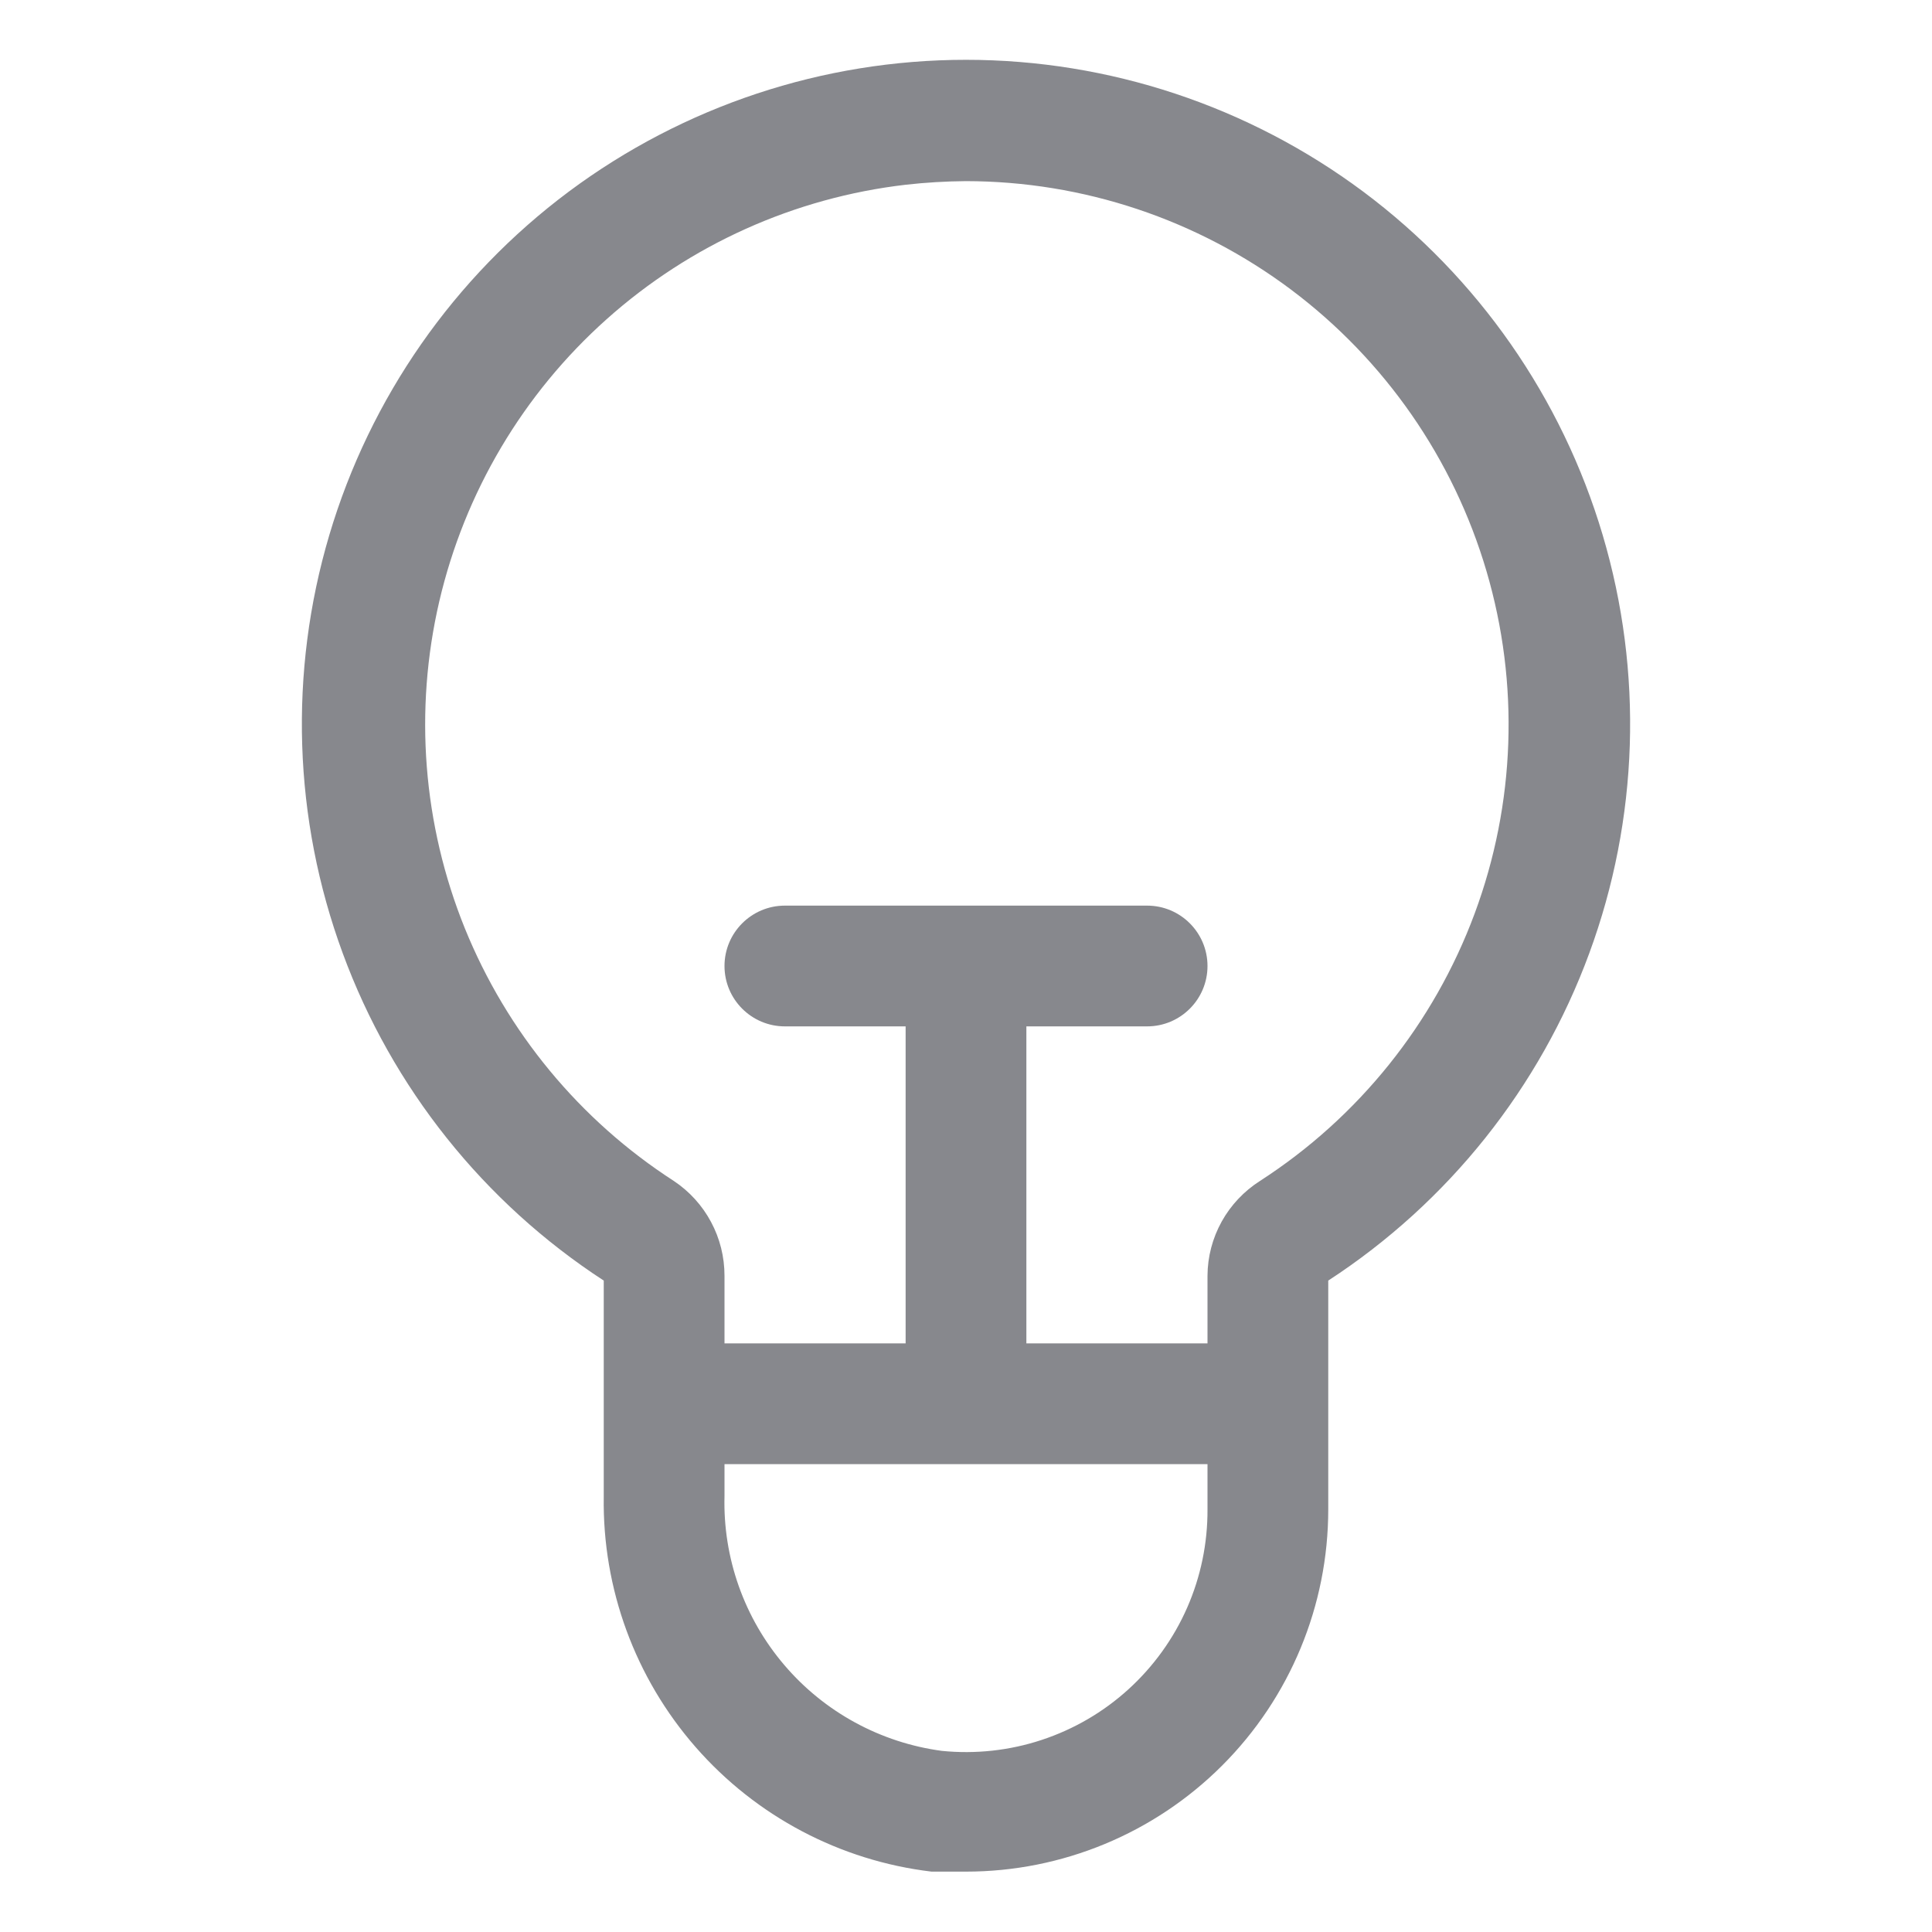
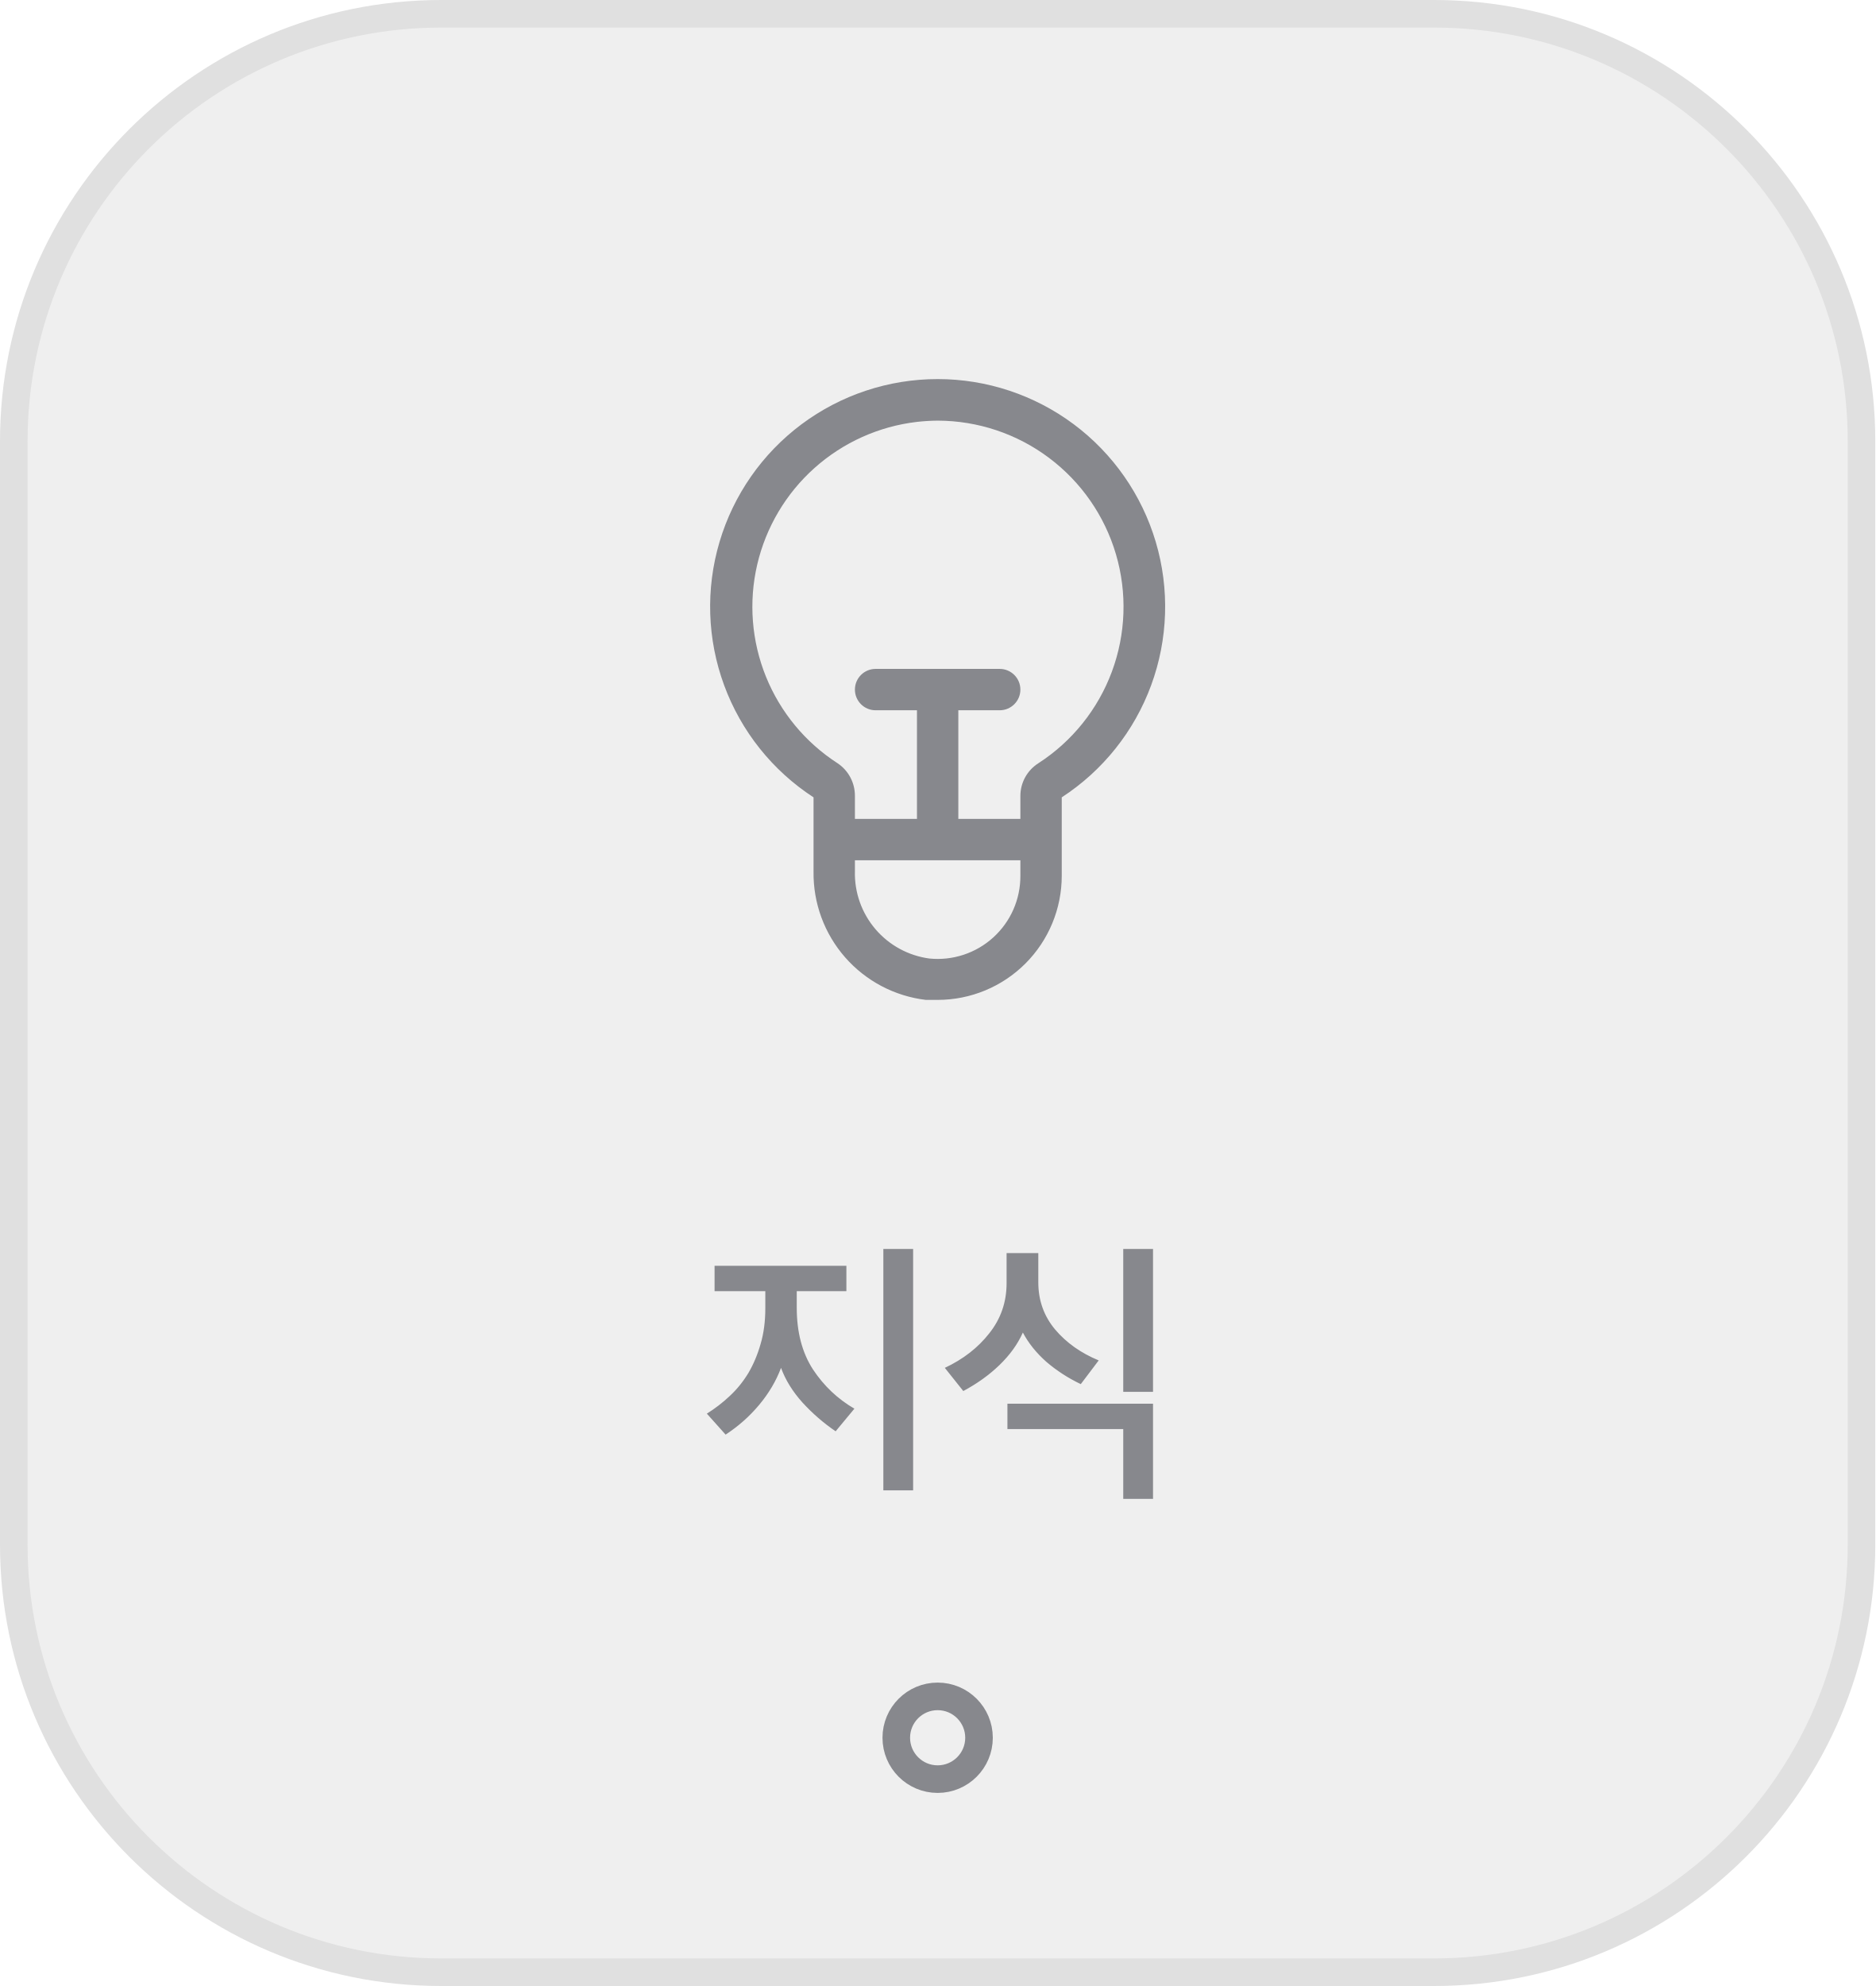
- <svg xmlns="http://www.w3.org/2000/svg" width="24" height="24" viewBox="0 0 24 24" fill="none">
-   <path d="M12 23.25H11.572C10.438 23.115 9.394 22.564 8.642 21.704C7.889 20.843 7.483 19.735 7.5 18.593V15.908C6.009 14.937 4.872 13.512 4.258 11.843C3.643 10.174 3.585 8.351 4.091 6.646C4.597 4.941 5.64 3.445 7.065 2.381C8.491 1.318 10.222 0.743 12 0.743C13.778 0.743 15.509 1.318 16.935 2.381C18.36 3.445 19.403 4.941 19.909 6.646C20.415 8.351 20.357 10.174 19.742 11.843C19.128 13.512 17.991 14.937 16.5 15.908V18.75C16.5 19.944 16.026 21.088 15.182 21.932C14.338 22.776 13.194 23.25 12 23.25ZM12 2.25C11.749 2.252 11.499 2.267 11.25 2.295C9.869 2.456 8.572 3.039 7.535 3.966C6.498 4.892 5.773 6.116 5.457 7.47C5.142 8.824 5.253 10.242 5.774 11.531C6.296 12.819 7.202 13.916 8.37 14.67C8.564 14.799 8.723 14.974 8.833 15.18C8.943 15.385 9 15.614 9 15.848V18.585C8.98 19.353 9.245 20.101 9.744 20.685C10.242 21.269 10.939 21.648 11.7 21.75C12.118 21.792 12.541 21.746 12.94 21.614C13.34 21.482 13.707 21.268 14.018 20.985C14.329 20.702 14.578 20.357 14.747 19.972C14.916 19.587 15.002 19.171 15 18.75V15.848C15.001 15.612 15.062 15.381 15.176 15.175C15.29 14.97 15.454 14.796 15.652 14.67C16.876 13.88 17.811 12.715 18.318 11.35C18.825 9.985 18.877 8.493 18.466 7.096C18.055 5.699 17.203 4.472 16.038 3.598C14.873 2.725 13.456 2.252 12 2.25Z" fill="#87888D" />
-   <path d="M15.75 16.688H8.25V18.188H15.75V16.688Z" fill="#87888D" />
-   <path d="M14.25 11.25H9.75C9.336 11.25 9 11.586 9 12C9 12.414 9.336 12.75 9.75 12.75H14.25C14.664 12.75 15 12.414 15 12C15 11.586 14.664 11.25 14.25 11.25Z" fill="#87888D" />
-   <path d="M12.75 11.438H11.25V17.438H12.75V11.438Z" fill="#87888D" />
+ <svg xmlns="http://www.w3.org/2000/svg" width="68" height="72" viewBox="0 0 68 72" fill="none">
+   <rect x="0.5" y="0.5" width="67" height="71" rx="15.5" fill="#E0E0E0" fill-opacity="0.5" />
+   <rect x="0.5" y="0.5" width="67" height="71" rx="15.5" stroke="#E0E0E0" />
+   <path d="M32.031 45.28H33.111V54.03H32.031V45.28ZM30.691 46.81H28.891V47.41C28.891 48.297 29.087 49.043 29.481 49.65C29.874 50.243 30.374 50.717 30.981 51.07L30.301 51.89C29.861 51.59 29.461 51.243 29.101 50.85C28.741 50.45 28.481 50.03 28.321 49.59C28.141 50.07 27.874 50.52 27.521 50.94C27.174 51.353 26.771 51.71 26.311 52.01L25.631 51.25C25.931 51.063 26.207 50.85 26.461 50.61C26.721 50.37 26.947 50.09 27.141 49.77C27.327 49.45 27.474 49.1 27.581 48.72C27.694 48.34 27.751 47.91 27.751 47.43V46.81H25.911V45.89H30.691V46.81ZM36.53 50.89H41.81V54.34H40.73V51.81H36.53V50.89ZM40.73 45.28H41.81V50.46H40.73V45.28ZM39.19 50.18C38.73 49.96 38.313 49.69 37.94 49.37C37.573 49.043 37.29 48.69 37.09 48.31C36.903 48.73 36.62 49.123 36.24 49.49C35.867 49.85 35.43 50.163 34.93 50.43L34.26 49.59C34.927 49.277 35.463 48.86 35.87 48.34C36.29 47.813 36.5 47.207 36.5 46.52V45.43H37.65V46.49C37.65 47.143 37.853 47.713 38.26 48.2C38.667 48.68 39.193 49.053 39.84 49.32L39.19 50.18Z" fill="#87888D" />
+   <path d="M34 36.25H33.572C32.438 36.115 31.394 35.564 30.642 34.704C29.889 33.843 29.483 32.735 29.5 31.593V28.907C28.009 27.937 26.872 26.512 26.258 24.843C25.643 23.174 25.585 21.351 26.091 19.646C26.597 17.941 27.64 16.445 29.065 15.381C30.491 14.318 32.221 13.743 34 13.743C35.779 13.743 37.509 14.318 38.935 15.381C40.36 16.445 41.403 17.941 41.909 19.646C42.415 21.351 42.356 23.174 41.742 24.843C41.128 26.512 39.991 27.937 38.5 28.907V31.75C38.5 32.944 38.026 34.088 37.182 34.932C36.338 35.776 35.194 36.25 34 36.25ZM34 15.25C33.749 15.252 33.499 15.267 33.25 15.295C31.869 15.456 30.572 16.04 29.535 16.966C28.498 17.892 27.773 19.116 27.457 20.47C27.142 21.824 27.253 23.242 27.774 24.531C28.296 25.82 29.202 26.916 30.37 27.67C30.564 27.799 30.723 27.974 30.833 28.18C30.943 28.385 31 28.614 31 28.848V31.585C30.98 32.353 31.245 33.101 31.744 33.685C32.242 34.269 32.939 34.648 33.7 34.75C34.118 34.792 34.541 34.746 34.94 34.614C35.34 34.482 35.707 34.268 36.018 33.985C36.329 33.702 36.578 33.357 36.747 32.972C36.916 32.587 37.002 32.17 37 31.75V28.848C37.001 28.612 37.062 28.381 37.176 28.175C37.29 27.97 37.454 27.796 37.653 27.67C38.876 26.88 39.811 25.715 40.318 24.35C40.825 22.985 40.877 21.493 40.466 20.096C40.055 18.698 39.203 17.472 38.038 16.599C36.873 15.725 35.456 15.252 34 15.25Z" fill="#87888D" />
+   <path d="M37.75 29.688H30.25V31.188H37.75V29.688Z" fill="#87888D" />
+   <path d="M36.25 24.25H31.75C31.336 24.25 31 24.586 31 25C31 25.414 31.336 25.75 31.75 25.75H36.25C36.664 25.75 37 25.414 37 25C37 24.586 36.664 24.25 36.25 24.25Z" fill="#87888D" />
+   <path d="M34.75 24.438H33.25V30.438H34.75V24.438Z" fill="#87888D" />
+   <circle cx="34" cy="63" r="1.5" stroke="#87888D" />
</svg>
